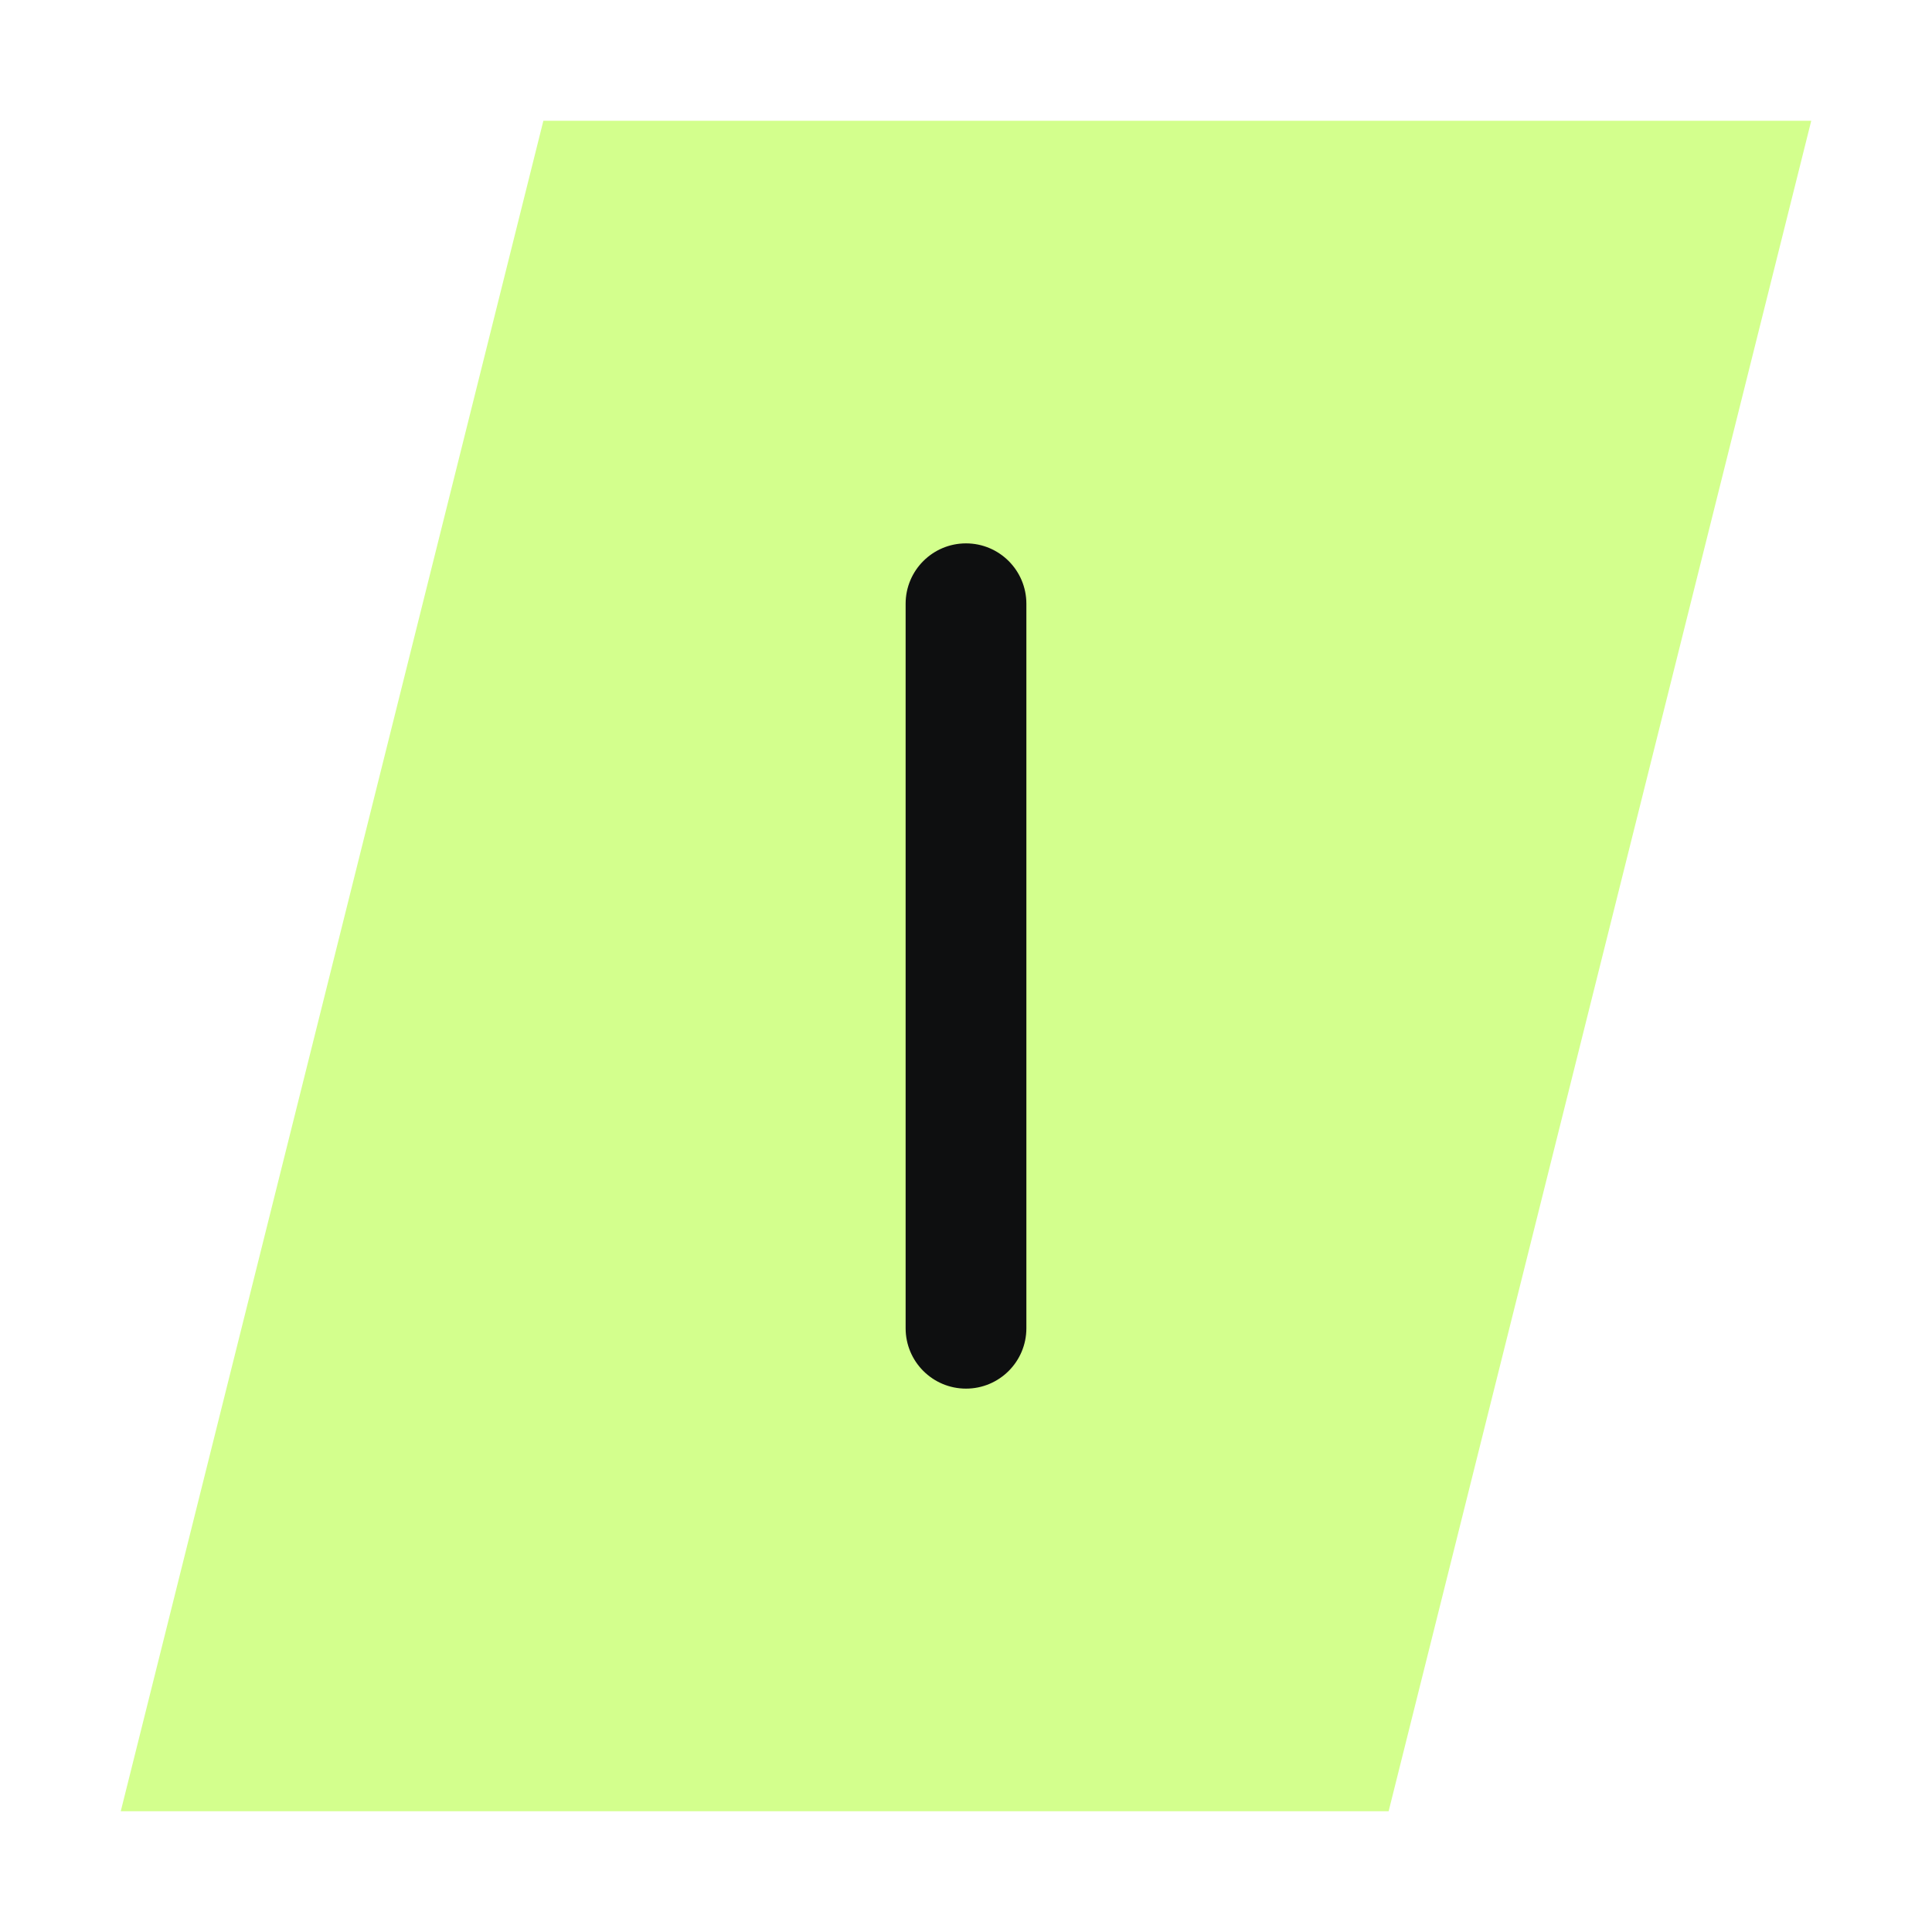
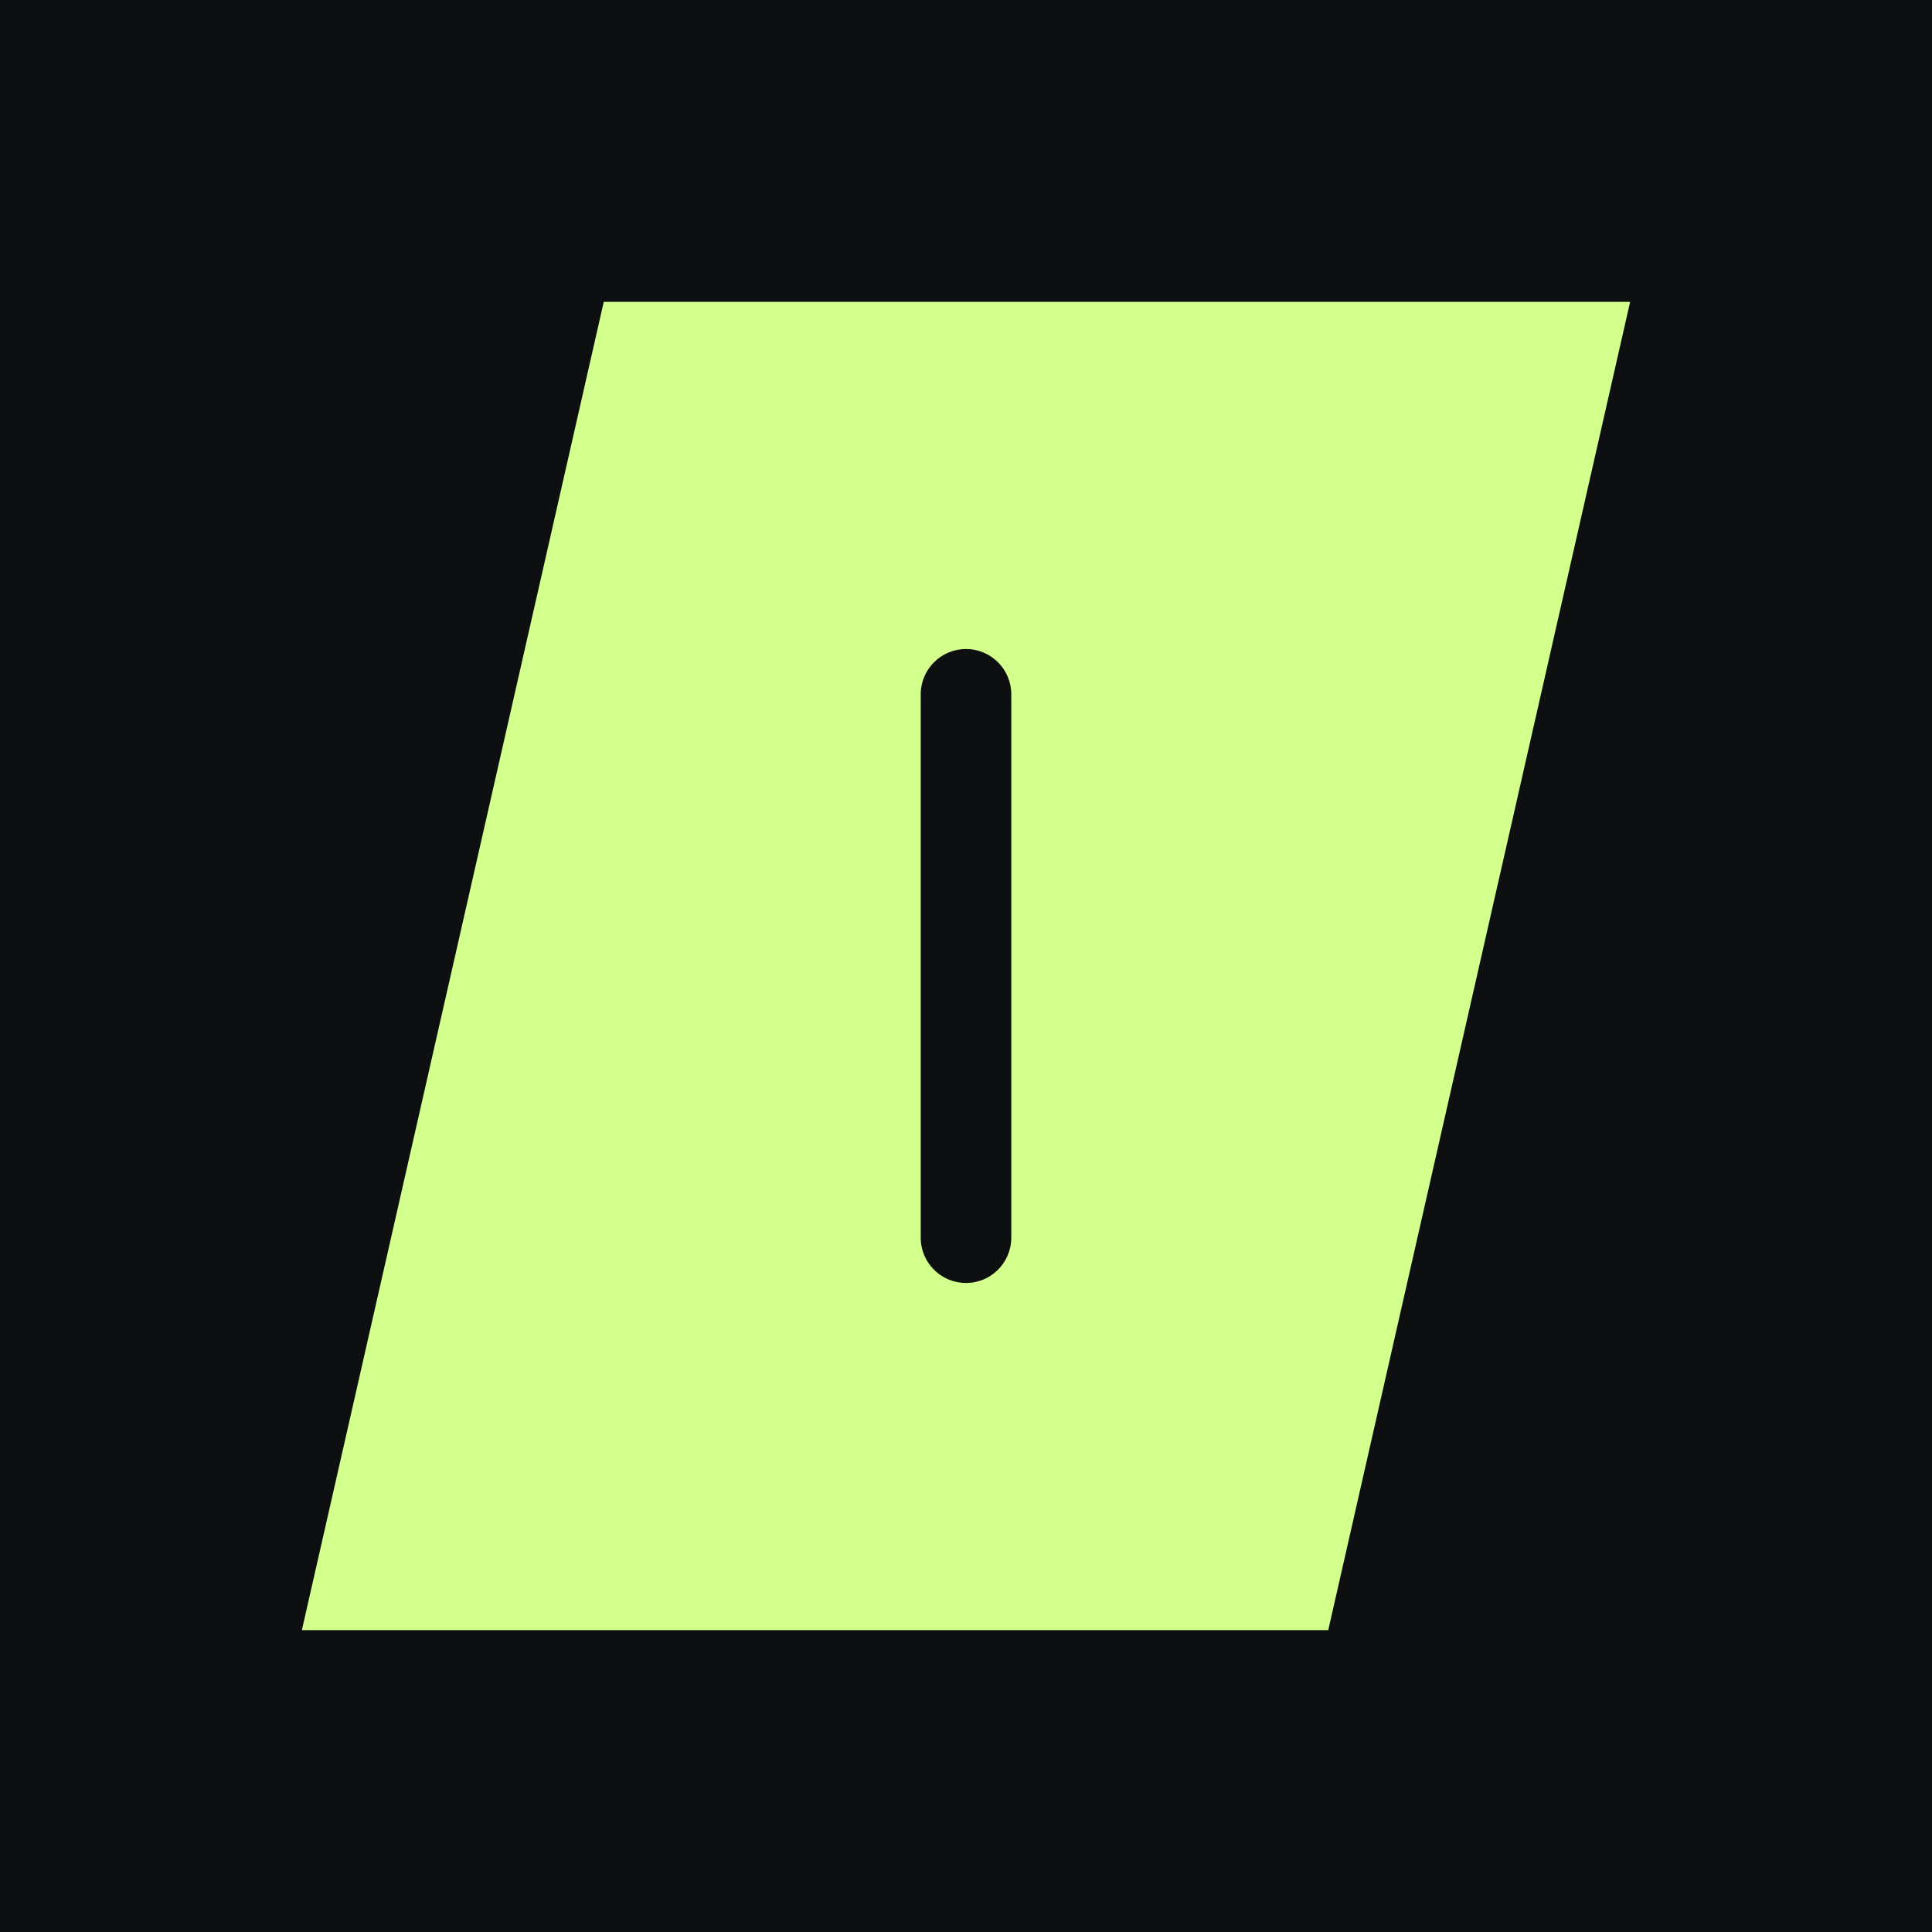
<svg xmlns="http://www.w3.org/2000/svg" viewBox="0 0 32 32" width="32" height="32">
-   <polygon points="9,2 30,2 23,30 2,30" fill="#d3ff8d" />
-   <rect x="15" y="9" width="2" height="14" rx="1" fill="#0e0f10">
-     <animate attributeName="opacity" values="0.9;0.9;0;0" keyTimes="0;0.49;0.5;1" dur="1.1s" repeatCount="indefinite" />
-   </rect>
+   <rect width="32" height="32" fill="#0e0f10" />
+   <polygon points="10,5 27,5 22,27 5,27" fill="#d3ff8d" />
+   <rect x="15.25" y="10.75" width="1.5" height="10.5" rx="0.75" fill="#0e0f10" />
</svg>
